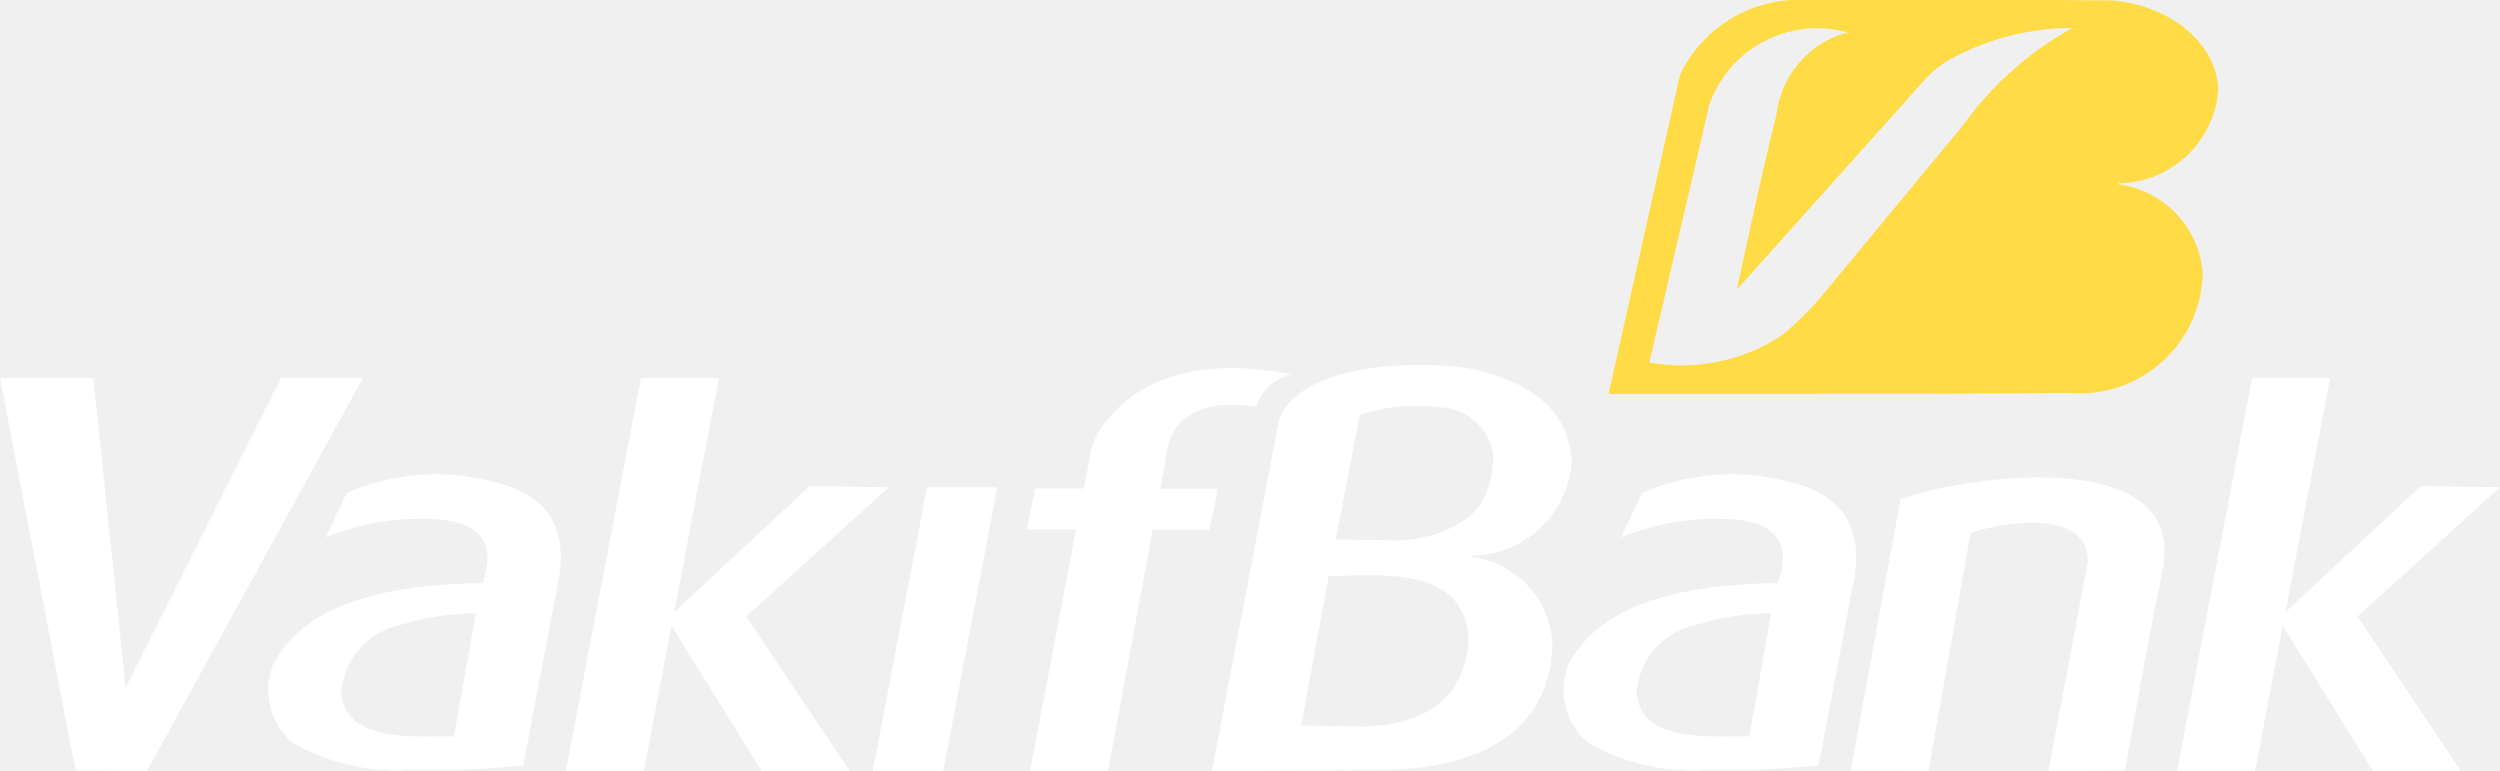
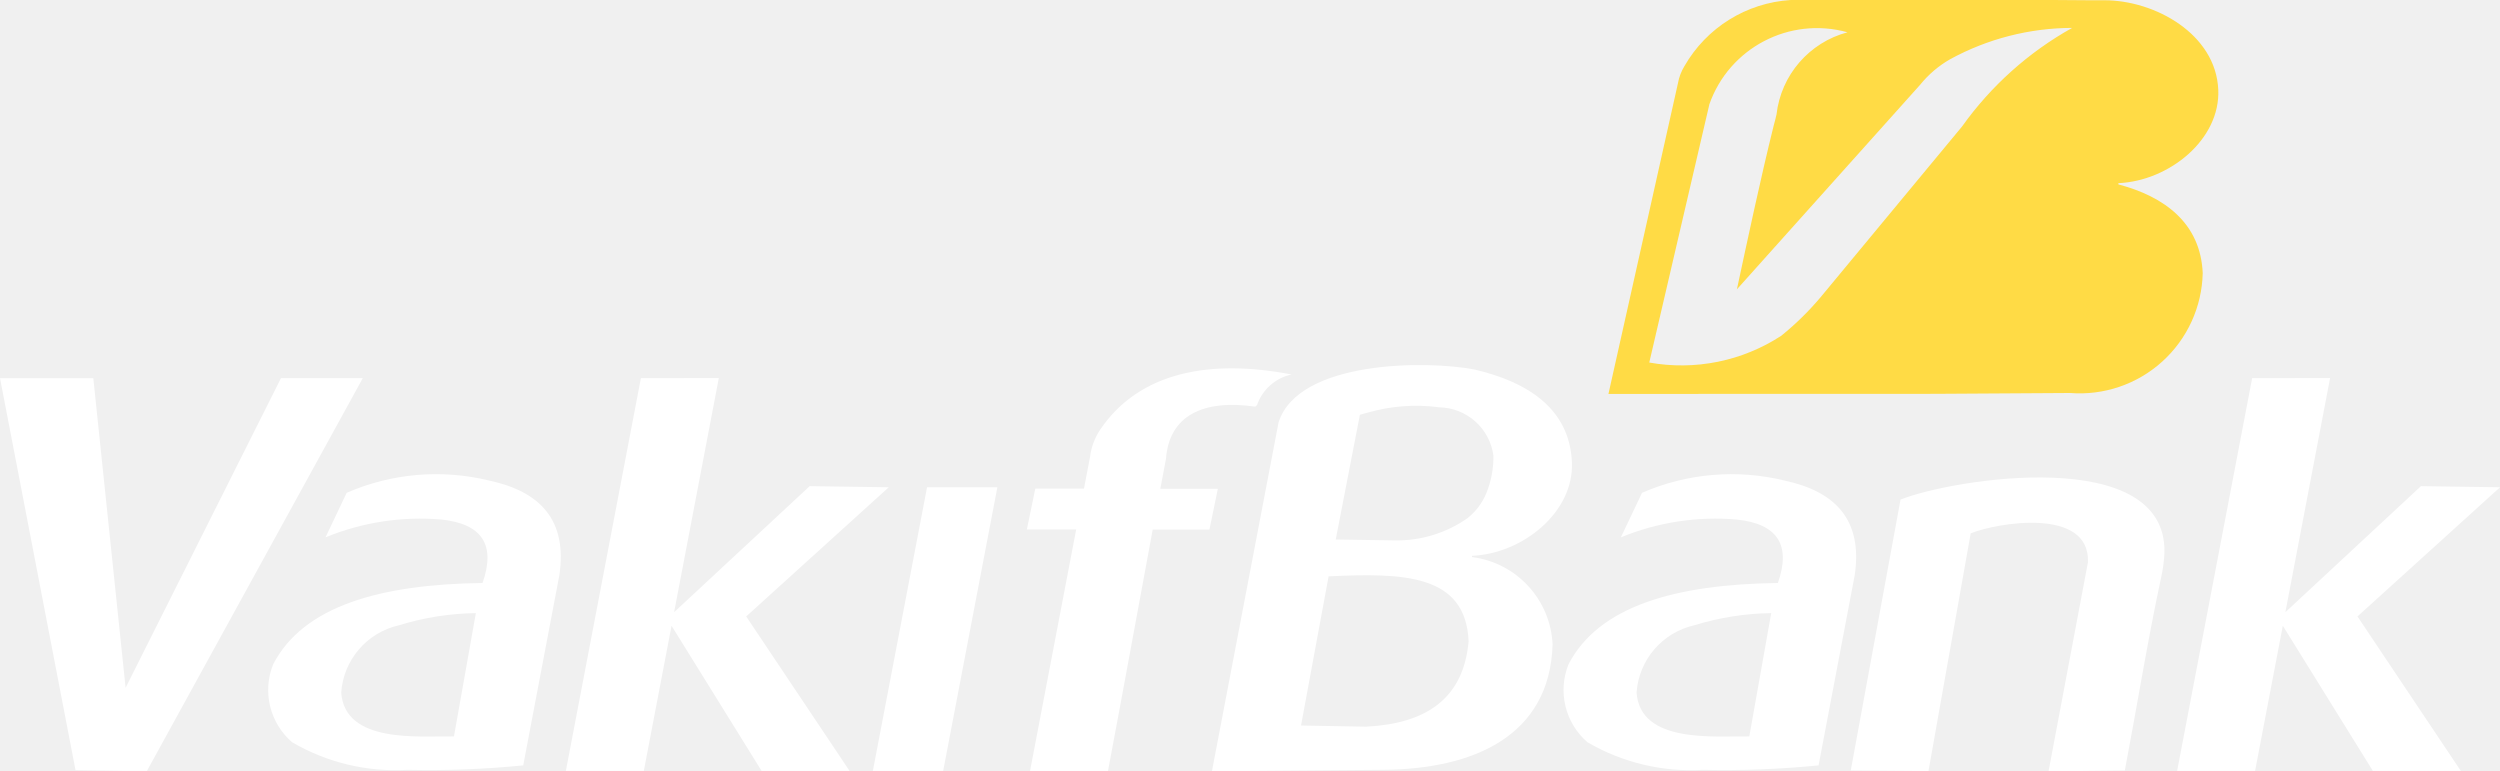
- <svg xmlns="http://www.w3.org/2000/svg" width="71.346" height="22" viewBox="0 0 71.346 22">
-   <g id="VakifBank" transform="translate(-139 -345)">
-     <path id="Path_7" data-name="Path 7" d="M139,396.92l2.155,11.187,1.433.022h.606l6.16-11.208h-2.335l-4.433,8.835-.922-8.834H139Z" transform="translate(0 -41.129)" fill="#fff" fill-rule="evenodd" />
-     <path id="Path_8" data-name="Path 8" d="M181.01,417.664c.35-1.833.681-3.595,1.031-5.427.234-1.566-.54-2.388-2-2.7a6.382,6.382,0,0,0-4.068.35l-.6,1.271a7.1,7.1,0,0,1,3.3-.508q1.749.187,1.176,1.811c-2.927.038-5.112.659-5.974,2.32a1.968,1.968,0,0,0,.54,2.224,5.84,5.84,0,0,0,3.291.788,27.225,27.225,0,0,0,3.3-.127Zm-1.351-4.346-.625,3.518c-1.01-.015-3.115.209-3.217-1.25a2.119,2.119,0,0,1,1.643-1.921,7.78,7.78,0,0,1,2.2-.347Z" transform="translate(-27.078 -50.82)" fill="#fff" fill-rule="evenodd" />
-     <path id="Path_9" data-name="Path 9" d="M216.866,396.92l-2.141,11.209h2.224l.791-4.142,2.57,4.142h2.51l-2.949-4.408,4.068-3.686L221.683,400l-3.868,3.6,1.276-6.679Z" transform="translate(-59.576 -41.129)" fill="#fff" fill-rule="evenodd" />
-     <path id="Path_10" data-name="Path 10" d="M257.023,411.035l-1.546,8.094h2.006l1.546-8.094Z" transform="translate(-91.567 -52.129)" fill="#fff" fill-rule="evenodd" />
-     <path id="Path_11" data-name="Path 11" d="M278.094,398.186l-.171.895-1.389,0-.241,1.166,1.407,0-1.316,6.891h2.225c.433-2.3.85-4.591,1.276-6.886l1.618,0,.241-1.166-1.642,0,.075-.4.086-.458c.09-1.232,1.056-1.7,2.548-1.488l.05-.046a1.335,1.335,0,0,1,.985-.872c-2.313-.448-4.342-.084-5.464,1.576a1.784,1.784,0,0,0-.289.785Z" transform="translate(-107.988 -40.139)" fill="#fff" fill-rule="evenodd" />
-     <path id="Path_12" data-name="Path 12" d="M303.183,396.86l-1.888,9.882h0l0,.012-.014.06h1.02l3.874-.032c2.532-.021,4.743-.942,4.822-3.575a2.633,2.633,0,0,0-2.3-2.5v-.036h0a2.888,2.888,0,0,0,2.851-2.668c-.057-1.3-.93-2.211-2.773-2.647-1.393-.27-5.027-.259-5.6,1.5Zm1.407,4.5.02-.1c2.111-.1,3.915-.077,4,1.855-.148,1.663-1.245,2.351-2.929,2.435l-1.854-.033.767-4.155Zm.223-1.152.69-3.562c.085-.025.175-.05.27-.073a4.971,4.971,0,0,1,1.941-.145l.044.008a1.589,1.589,0,0,1,1.554,1.38,2.762,2.762,0,0,1-.2,1.055,1.779,1.779,0,0,1-.546.733,3.513,3.513,0,0,1-2.072.631l-1.686-.025Z" transform="translate(-127.694 -39.814)" fill="#fff" fill-rule="evenodd" />
-     <path id="Path_13" data-name="Path 13" d="M355.466,417.664c.35-1.833.682-3.595,1.031-5.427.233-1.566-.54-2.388-2-2.7a6.382,6.382,0,0,0-4.068.35l-.6,1.271a7.1,7.1,0,0,1,3.3-.508q1.749.187,1.176,1.811c-2.927.038-5.112.659-5.974,2.32a1.968,1.968,0,0,0,.54,2.224,5.839,5.839,0,0,0,3.291.788,27.221,27.221,0,0,0,3.3-.127Zm-1.351-4.346-.625,3.518c-1.01-.015-3.115.209-3.217-1.25a2.119,2.119,0,0,1,1.643-1.921,7.782,7.782,0,0,1,2.2-.347Z" transform="translate(-164.567 -50.82)" fill="#fff" fill-rule="evenodd" />
-     <path id="Path_14" data-name="Path 14" d="M395.96,418.123c.348-1.823.642-3.657,1.029-5.472a4.088,4.088,0,0,0,.1-.733c.085-3.108-6.074-2.112-7.531-1.525l-1.42,7.729,2.058.016h.16l1.2-6.781c.74-.3,3.407-.759,3.347.824l-1.122,5.956h.853l1.322-.015Z" transform="translate(-196.321 -51.137)" fill="#fff" fill-rule="evenodd" />
-     <path id="Path_15" data-name="Path 15" d="M432.485,396.92l-2.141,11.209h2.224l.791-4.142,2.57,4.142h2.51l-2.949-4.408,4.068-3.686L437.3,400l-3.868,3.6,1.276-6.679Z" transform="translate(-229.212 -41.129)" fill="#fff" fill-rule="evenodd" />
-     <path id="Path_16" data-name="Path 16" d="M366.137,356.239l3.851-.023a3.512,3.512,0,0,0,3.787-3.42,2.773,2.773,0,0,0-2.407-2.532v-.035h0a2.888,2.888,0,0,0,2.851-2.668c-.069-1.591-1.811-2.552-3.248-2.552h-.445L369.51,345h-7.491a3.765,3.765,0,0,0-3.034,1.887,1.385,1.385,0,0,0-.18.479l-1.986,8.874Zm-6.444-8.248-1.712,7.355a5.209,5.209,0,0,0,3.766-.763,8.2,8.2,0,0,0,1.155-1.139l4.006-4.835a9.606,9.606,0,0,1,3.141-2.812,7.309,7.309,0,0,0-3.476.892,3.046,3.046,0,0,0-.862.734l-5.229,5.837c.306-1.422.671-3.144,1.05-4.675.026-.107.06-.211.08-.314a2.75,2.75,0,0,1,2.025-2.346,3.255,3.255,0,0,0-3.945,2.066Z" transform="translate(-171.912 0)" fill="#ffdb45" fill-rule="evenodd" />
+ <svg xmlns="http://www.w3.org/2000/svg" width="77.965" height="24.042" viewBox="0 0 77.965 24.042">
+   <g id="Vakifbank_Logo" transform="translate(-139 -345)">
+     <path id="Path_7" data-name="Path 7" d="M139,396.92l2.355,12.225,1.566.024h.662l6.731-12.248h-2.552l-4.845,9.655-1.007-9.654H139Z" transform="translate(0 -40.128)" fill="#fff" fill-rule="evenodd" />
+     <path id="Path_8" data-name="Path 8" d="M181.684,418.435c.382-2,.745-3.928,1.127-5.931.255-1.712-.59-2.61-2.188-2.952a6.974,6.974,0,0,0-4.445.382l-.66,1.389a7.758,7.758,0,0,1,3.612-.556q1.912.2,1.285,1.979c-3.2.042-5.586.721-6.529,2.535a2.151,2.151,0,0,0,.59,2.431,6.382,6.382,0,0,0,3.6.861,29.751,29.751,0,0,0,3.612-.139Zm-1.477-4.749-.683,3.845c-1.1-.016-3.4.228-3.516-1.366a2.315,2.315,0,0,1,1.8-2.1,8.5,8.5,0,0,1,2.4-.379Z" transform="translate(-26.367 -49.565)" fill="#fff" fill-rule="evenodd" />
+     <path id="Path_9" data-name="Path 9" d="M217.065,396.92l-2.34,12.249h2.431l.865-4.526,2.808,4.526h2.743l-3.223-4.817,4.445-4.028-2.466-.035-4.227,3.93,1.394-7.3Z" transform="translate(-58.078 -40.128)" fill="#fff" fill-rule="evenodd" />
+     <path id="Path_10" data-name="Path 10" d="M257.167,411.035l-1.69,8.845h2.193l1.69-8.845Z" transform="translate(-89.256 -50.839)" fill="#fff" fill-rule="evenodd" />
+     <path id="Path_11" data-name="Path 11" d="M278.261,398.422l-.187.978-1.518,0-.263,1.274,1.538,0-1.439,7.531h2.431c.473-2.508.929-5.017,1.394-7.525l1.769,0,.263-1.274-1.794,0,.082-.434.094-.5c.1-1.346,1.154-1.862,2.785-1.627l.055-.05a1.459,1.459,0,0,1,1.077-.953c-2.528-.489-4.745-.091-5.971,1.723a1.949,1.949,0,0,0-.315.858Z" transform="translate(-105.269 -39.163)" fill="#fff" fill-rule="evenodd" />
+     <path id="Path_12" data-name="Path 12" d="M303.36,397.011l-2.063,10.8h0l0,.013-.015.066H302.4l4.234-.035c2.767-.022,5.183-1.03,5.27-3.906a2.878,2.878,0,0,0-2.513-2.728v-.039h0c1.585-.069,3.183-1.364,3.116-2.916-.062-1.422-1.017-2.416-3.03-2.893-1.522-.295-5.493-.284-6.116,1.638Zm1.537,4.922.022-.111c2.307-.108,4.278-.084,4.366,2.027-.162,1.817-1.36,2.57-3.2,2.661l-2.026-.036.839-4.54Zm.244-1.259.754-3.892c.092-.028.191-.054.295-.08a5.432,5.432,0,0,1,2.121-.159l.048.008a1.736,1.736,0,0,1,1.7,1.508,3.018,3.018,0,0,1-.214,1.153,1.944,1.944,0,0,1-.6.8,3.839,3.839,0,0,1-2.264.689l-1.843-.028Z" transform="translate(-124.485 -38.848)" fill="#fff" fill-rule="evenodd" />
+     <path id="Path_13" data-name="Path 13" d="M356.14,418.435c.382-2,.745-3.928,1.127-5.931.255-1.712-.59-2.61-2.188-2.952a6.974,6.974,0,0,0-4.445.382l-.66,1.389a7.757,7.757,0,0,1,3.612-.556q1.911.2,1.285,1.979c-3.2.042-5.586.721-6.529,2.535a2.151,2.151,0,0,0,.59,2.431,6.381,6.381,0,0,0,3.6.861,29.746,29.746,0,0,0,3.612-.139Zm-1.477-4.749-.683,3.845c-1.1-.016-3.4.228-3.516-1.366a2.315,2.315,0,0,1,1.8-2.1,8.5,8.5,0,0,1,2.4-.379Z" transform="translate(-160.426 -49.565)" fill="#fff" fill-rule="evenodd" />
+     <path id="Path_14" data-name="Path 14" d="M396.686,418.9c.38-1.992.7-4,1.124-5.98a4.471,4.471,0,0,0,.111-.8c.093-3.4-6.638-2.308-8.23-1.667l-1.552,8.446,2.249.018h.175l1.316-7.41c.809-.332,3.723-.83,3.657.9l-1.227,6.509h.932l1.444-.016Z" transform="translate(-191.421 -49.873)" fill="#fff" fill-rule="evenodd" />
+     <path id="Path_15" data-name="Path 15" d="M432.683,396.92l-2.34,12.249h2.431l.865-4.526,2.808,4.526h2.743l-3.223-4.817,4.445-4.028-2.466-.035-4.227,3.93,1.394-7.3Z" transform="translate(-223.447 -40.128)" fill="#fff" fill-rule="evenodd" />
+     <path id="Path_16" data-name="Path 16" d="M367,357.282l4.208-.026a3.838,3.838,0,0,0,4.139-3.738c-.066-1.563-1.2-2.39-2.63-2.767v-.039h0c1.585-.069,3.183-1.364,3.115-2.915-.076-1.739-1.979-2.789-3.55-2.789H371.8L370.687,345H362.5a4.115,4.115,0,0,0-3.316,2.062,1.513,1.513,0,0,0-.2.523l-2.17,9.7Zm-7.042-9.014-1.871,8.038a5.692,5.692,0,0,0,4.115-.834,8.961,8.961,0,0,0,1.263-1.245l4.378-5.284a10.5,10.5,0,0,1,3.432-3.073,7.987,7.987,0,0,0-3.8.974,3.328,3.328,0,0,0-.941.8l-5.714,6.379c.334-1.554.733-3.436,1.148-5.109.029-.117.066-.23.087-.343a3.006,3.006,0,0,1,2.213-2.564,3.557,3.557,0,0,0-4.311,2.257Z" transform="translate(-167.653)" fill="#ffdb45" fill-rule="evenodd" />
  </g>
</svg>
